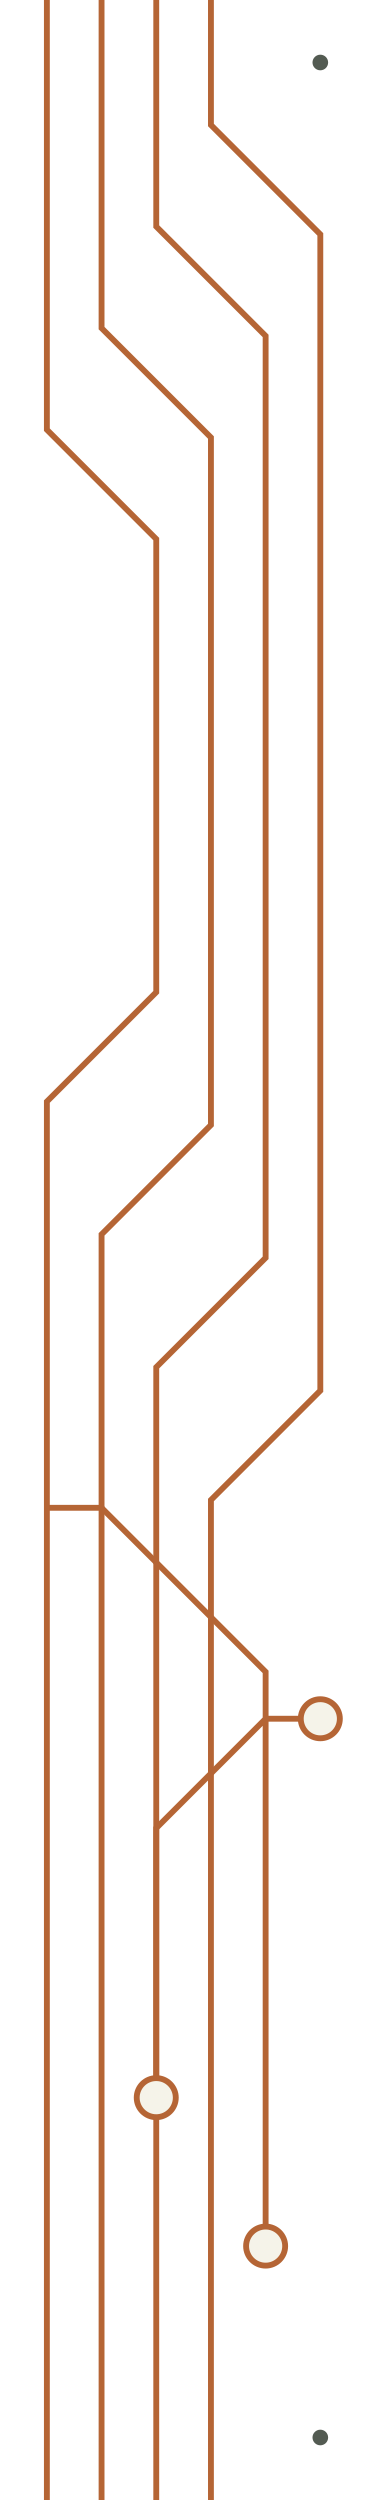
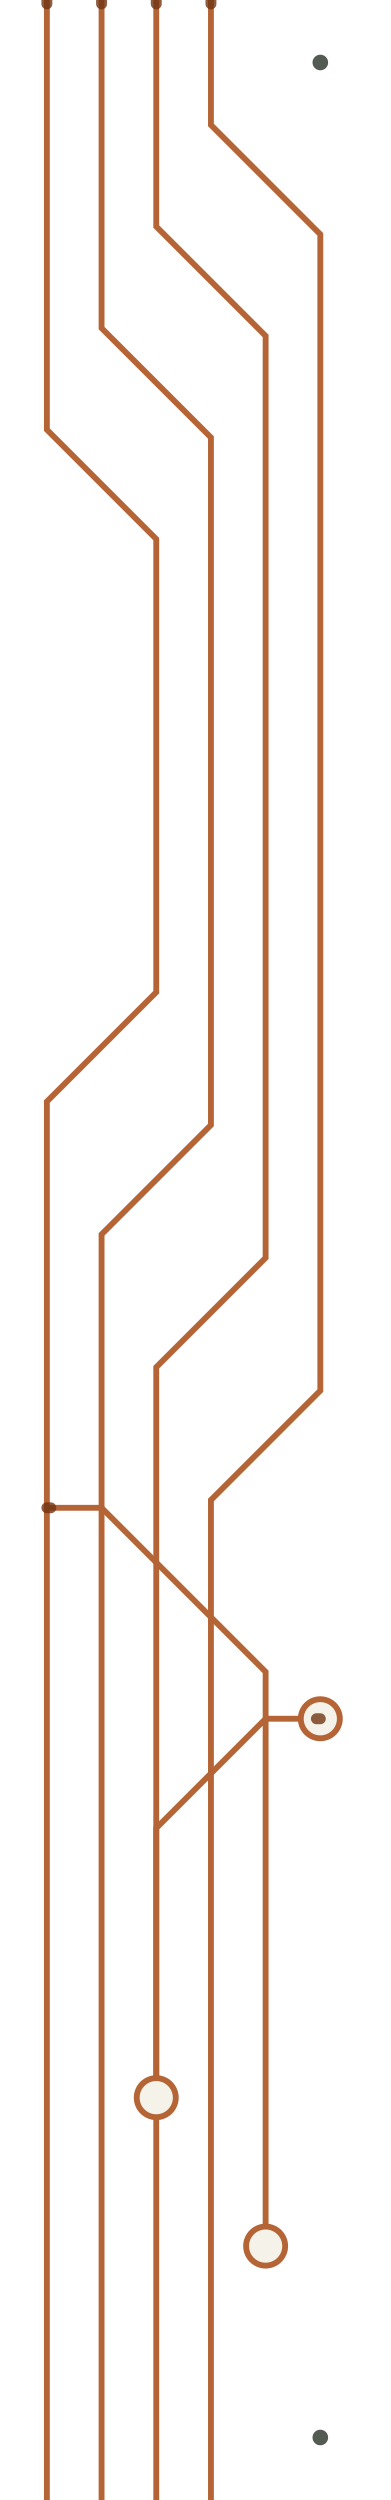
<svg xmlns="http://www.w3.org/2000/svg" width="100" height="640" viewBox="0 0 100 640" fill="none">
+   <style>
+   /* One electron per route; CSS stays active when the SVG is a background. */
+   .electron { stroke-dasharray: 1 999; stroke-linecap: round; animation: flow linear infinite; }
+   @keyframes flow { from { stroke-dashoffset: 1000; } to { stroke-dashoffset: 0; } }
+   @media (prefers-reduced-motion: reduce) { .electron { animation: none; display: none; } }
+   @media print { .electron { animation: none; display: none; } }
+  </style>
  <g stroke="#b56535" stroke-width="1.5">
    <path d="M12 0v110l28 28v116l-28 28v358M26 0v84l28 28v176l-28 28v324M40 0v58l28 28v236l-28 28v290M54 0v32l28 28v296l-28 28v256" />
    <path d="M82 440H68l-28 28v64M12 386h14l42 42v142" />
    <circle cx="40" cy="537" r="5" fill="#f5f3e9" />
    <circle cx="68" cy="575" r="5" fill="#f5f3e9" />
    <circle cx="82" cy="440" r="5" fill="#f5f3e9" />
  </g>
  <g fill="#535b52">
    <circle cx="82" cy="16" r="2" />
    <circle cx="82" cy="624" r="2" />
  </g>
+   <g fill="none" stroke="#713413" stroke-width="2.8" opacity=".8" aria-hidden="true">
+     <path class="electron" pathLength="1000" d="M12 0v110l28 28v116l-28 28v358" style="animation-duration:32s;animation-delay:-4s" />
+     <path class="electron" pathLength="1000" d="M26 0v84l28 28v176l-28 28v324" style="animation-duration:36s;animation-delay:-21s" />
+     <path class="electron" pathLength="1000" d="M40 0v58l28 28v236l-28 28v290" style="animation-duration:34s;animation-delay:-12s" />
+     <path class="electron" pathLength="1000" d="M54 0v32l28 28v296l-28 28v256" style="animation-duration:38s;animation-delay:-30s" />
+     <path class="electron" pathLength="1000" d="M82 440H68l-28 28v64" style="animation-duration:14s;animation-delay:-8s" />
+     <path class="electron" pathLength="1000" d="M12 386h14l42 42v142" style="animation-duration:18s;animation-delay:-3s" />
+   </g>
</svg>
